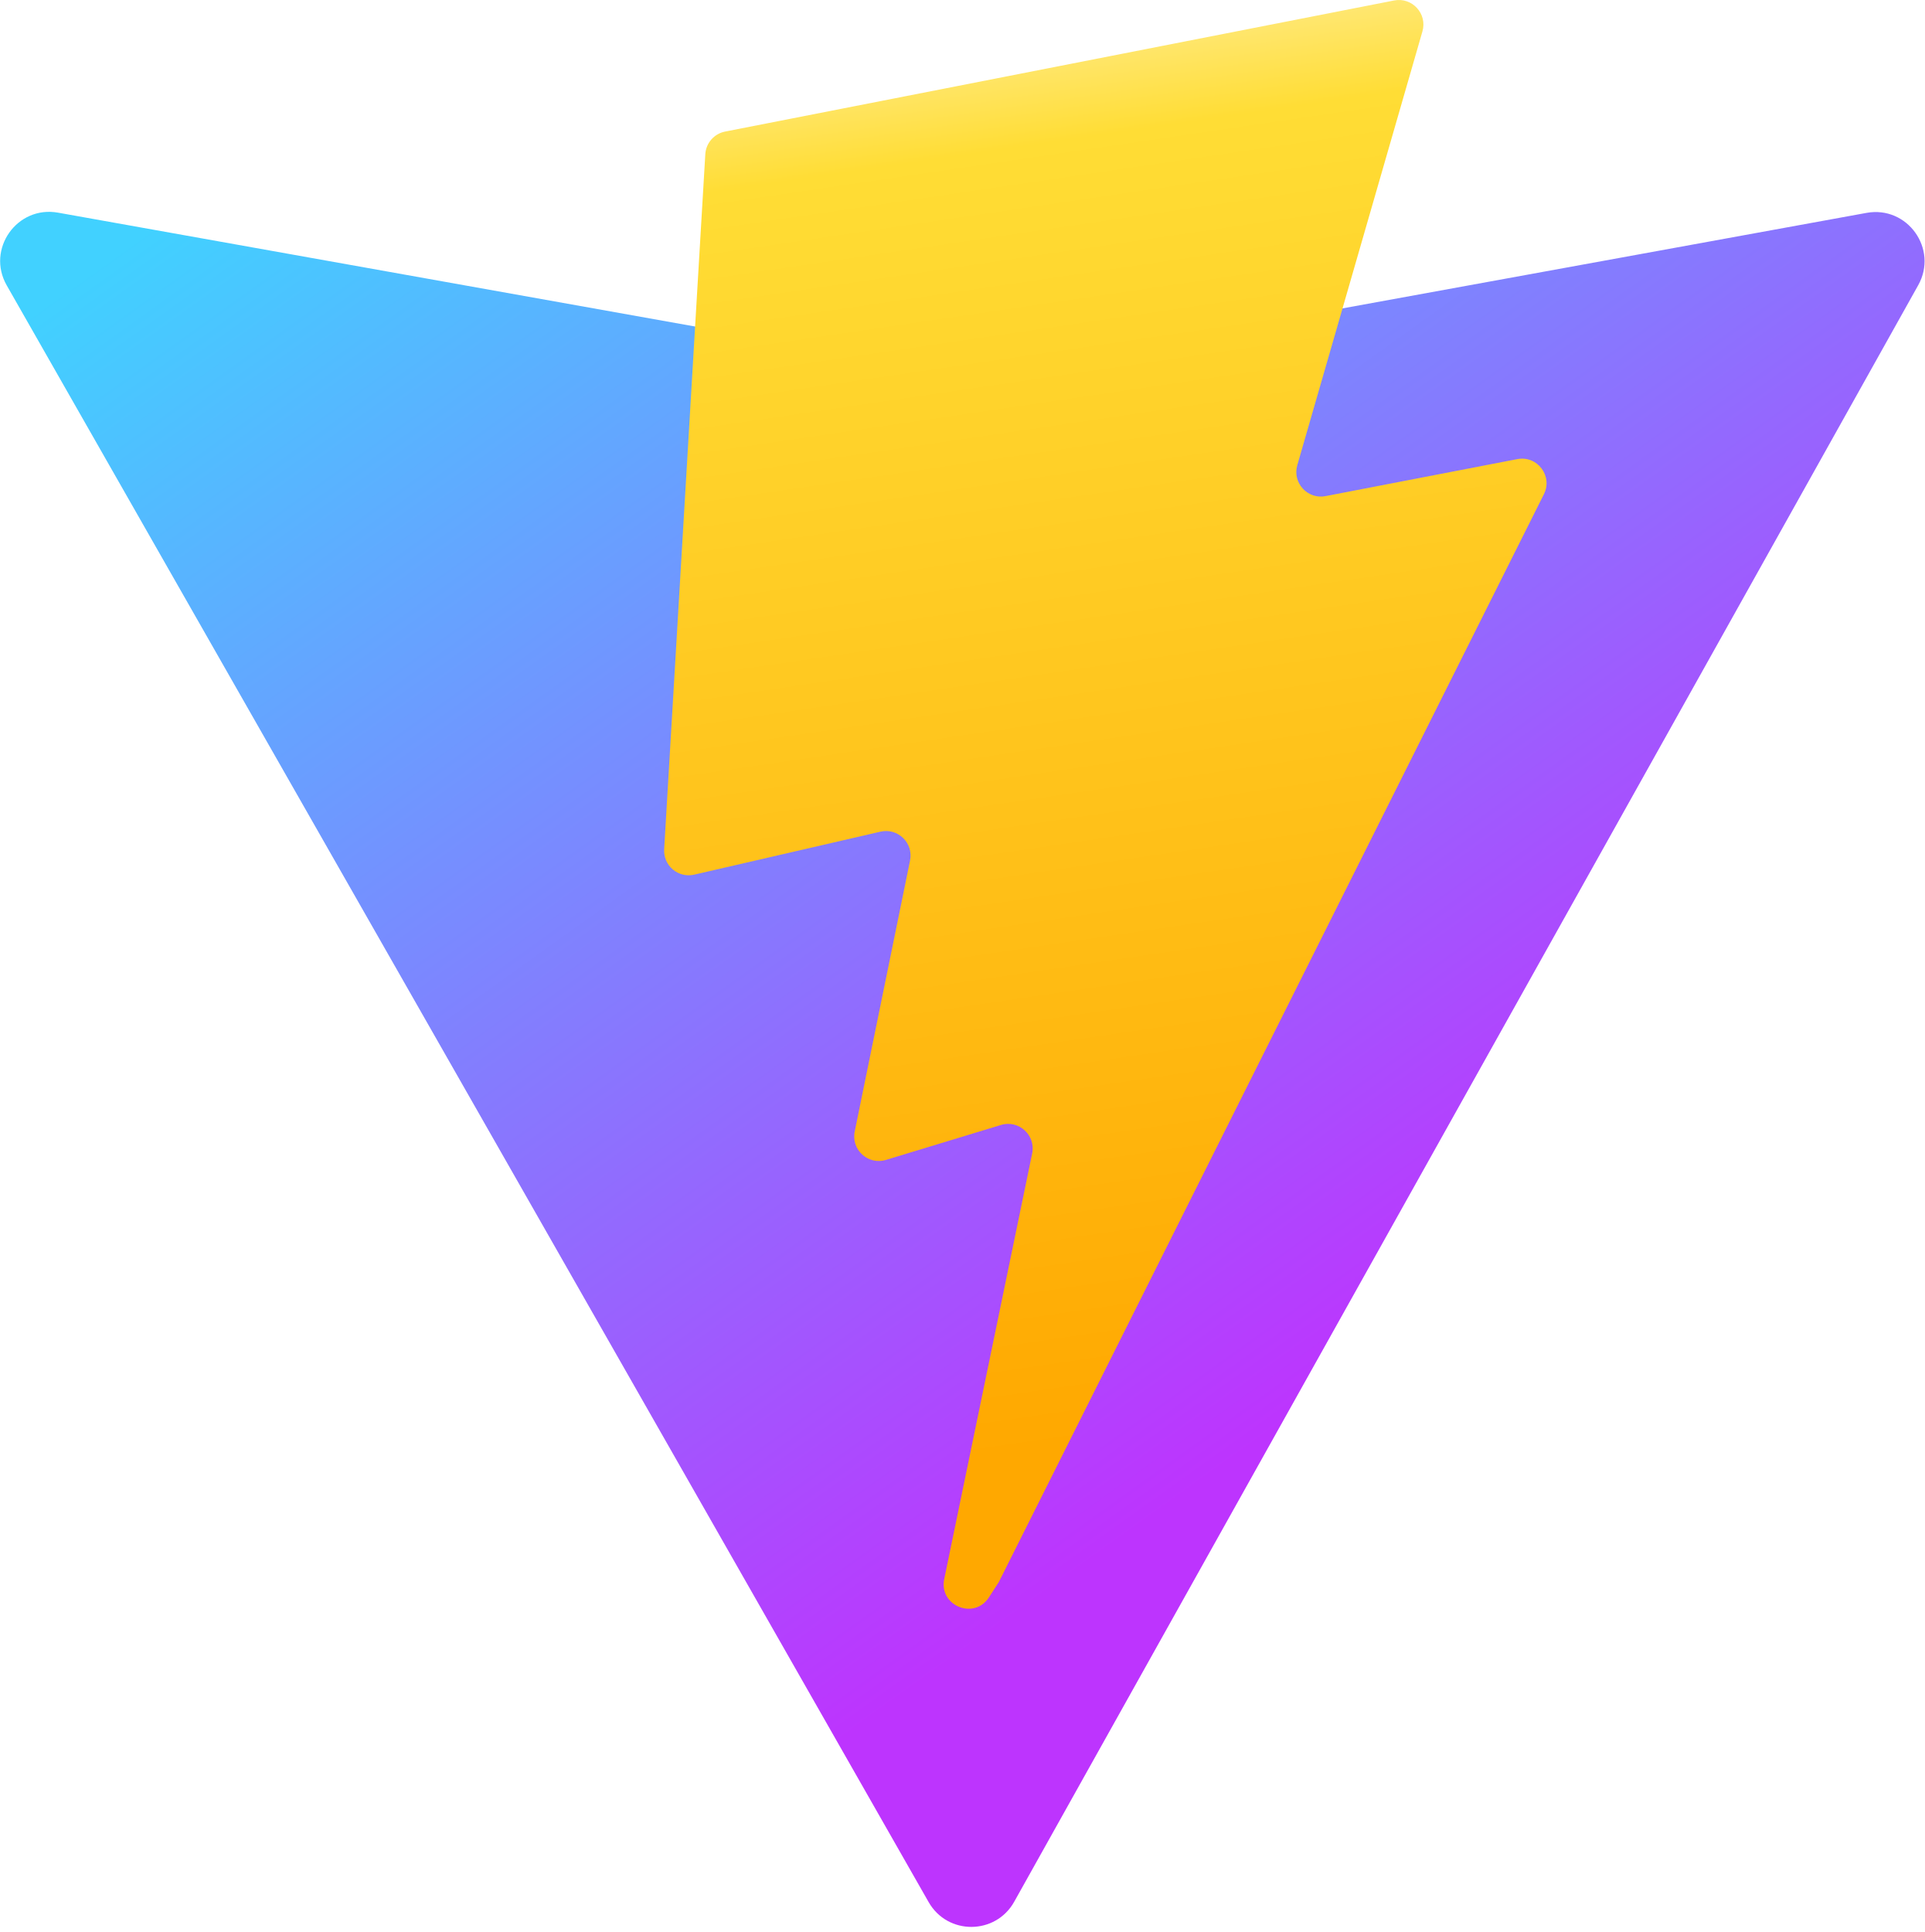
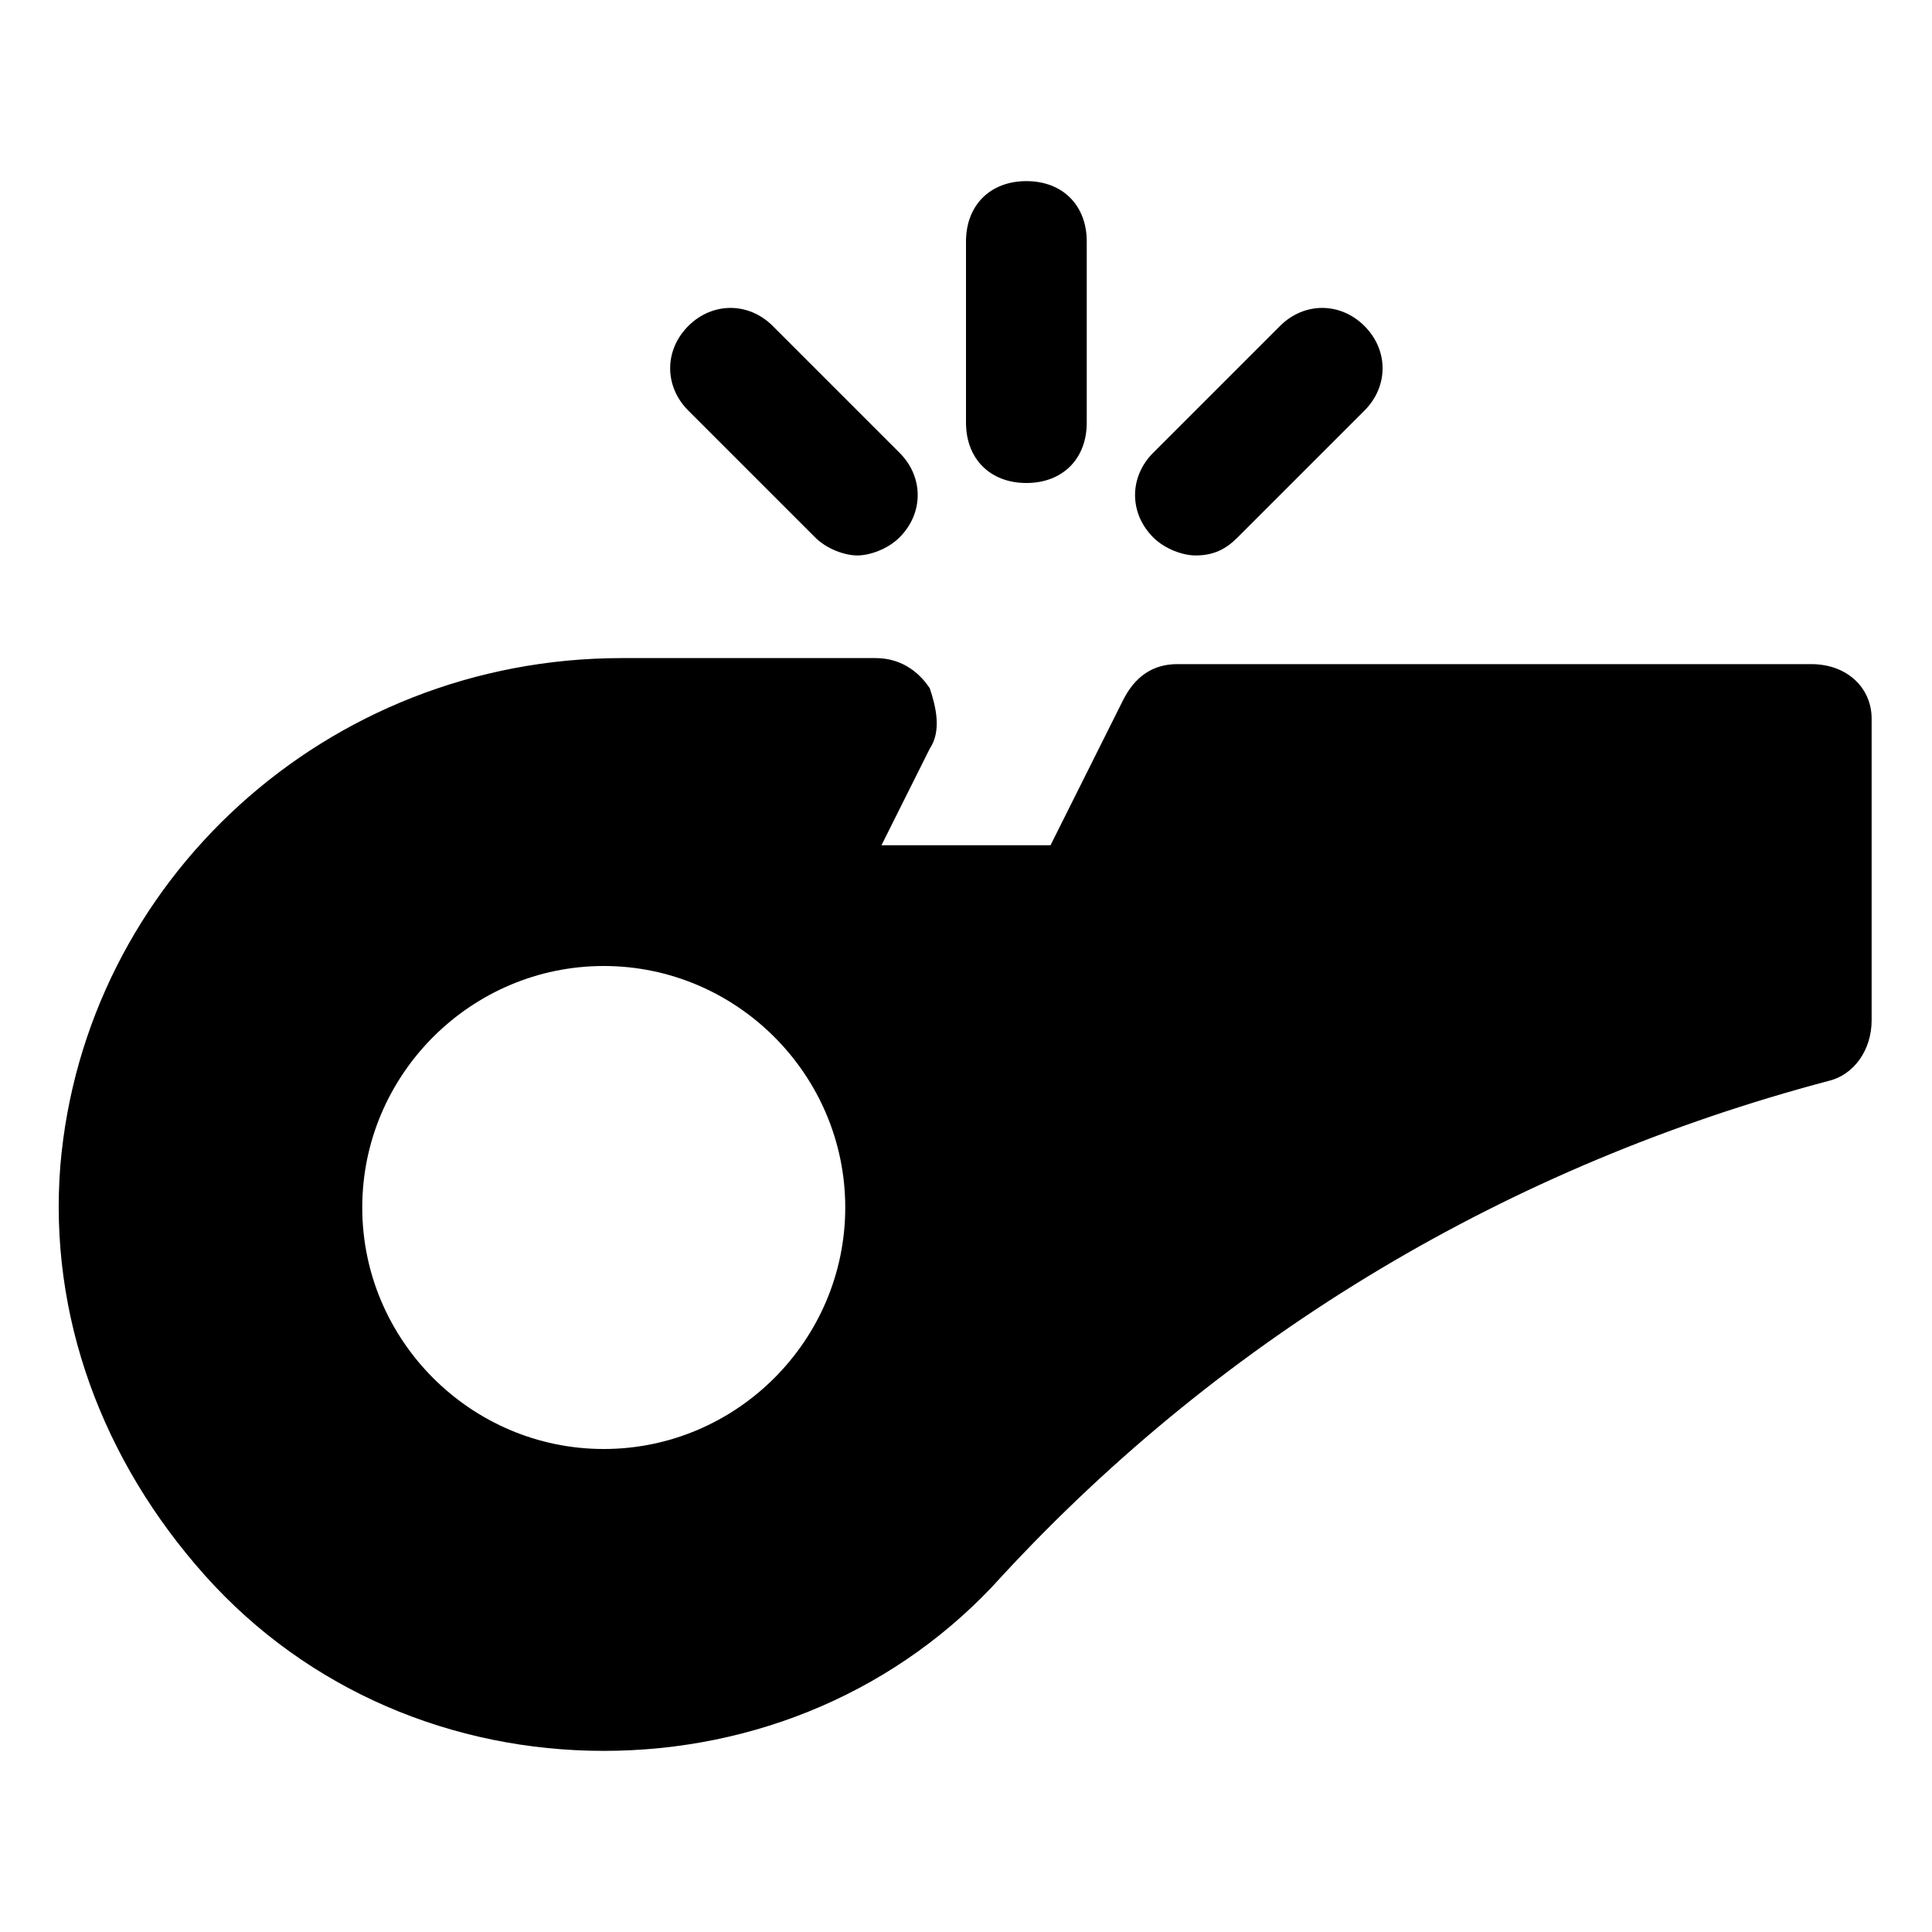
- <svg xmlns="http://www.w3.org/2000/svg" aria-hidden="true" role="img" class="iconify iconify--logos" width="31.88" height="32" preserveAspectRatio="xMidYMid meet" viewBox="0 0 256 257">
-   <defs>
-     <linearGradient id="IconifyId1813088fe1fbc01fb466" x1="-.828%" x2="57.636%" y1="7.652%" y2="78.411%">
-       <stop offset="0%" stop-color="#41D1FF" />
-       <stop offset="100%" stop-color="#BD34FE" />
-     </linearGradient>
-     <linearGradient id="IconifyId1813088fe1fbc01fb467" x1="43.376%" x2="50.316%" y1="2.242%" y2="89.03%">
-       <stop offset="0%" stop-color="#FFEA83" />
-       <stop offset="8.333%" stop-color="#FFDD35" />
-       <stop offset="100%" stop-color="#FFA800" />
-     </linearGradient>
-   </defs>
-   <path fill="url(#IconifyId1813088fe1fbc01fb466)" d="M255.153 37.938L134.897 252.976c-2.483 4.44-8.862 4.466-11.382.048L.875 37.958c-2.746-4.814 1.371-10.646 6.827-9.67l120.385 21.517a6.537 6.537 0 0 0 2.322-.004l117.867-21.483c5.438-.991 9.574 4.796 6.877 9.62Z" />
-   <path fill="url(#IconifyId1813088fe1fbc01fb467)" d="M185.432.063L96.44 17.501a3.268 3.268 0 0 0-2.634 3.014l-5.474 92.456a3.268 3.268 0 0 0 3.997 3.378l24.777-5.718c2.318-.535 4.413 1.507 3.936 3.838l-7.361 36.047c-.495 2.426 1.782 4.5 4.151 3.78l15.304-4.649c2.372-.72 4.652 1.36 4.15 3.788l-11.698 56.621c-.732 3.542 3.979 5.473 5.943 2.437l1.313-2.028l72.516-144.72c1.215-2.423-.88-5.186-3.54-4.672l-25.505 4.922c-2.396.462-4.435-1.77-3.759-4.114l16.646-57.705c.677-2.35-1.37-4.583-3.769-4.113Z" />
+ <svg xmlns="http://www.w3.org/2000/svg" version="1.1" id="Icons" viewBox="0 0 32 32" xml:space="preserve">
+   <style type="text/css">
+ 	.st0{fill:none;stroke:#000000;stroke-width:2;stroke-linecap:round;stroke-linejoin:round;stroke-miterlimit:10;}
+ </style>
+   <path d="M30,11H19.5c-0.4,0-0.7,0.2-0.9,0.6L17.4,14h-2.8l0.8-1.6c0.2-0.3,0.1-0.7,0-1c-0.2-0.3-0.5-0.5-0.9-0.5h-4.2  c-4.9,0-8.9,3.7-9.3,8.4c-0.2,2.5,0.7,4.9,2.4,6.8C5.1,28,7.5,29,10,29c2.5,0,4.9-1,6.6-2.9c3.7-4,8.4-6.8,13.7-8.2  c0.4-0.1,0.7-0.5,0.7-1v-5C31,11.4,30.6,11,30,11z M10,24c-2.2,0-4-1.8-4-4s1.8-4,4-4s4,1.8,4,4S12.2,24,10,24z" />
+   <path d="M17,8c0.6,0,1-0.4,1-1V4c0-0.6-0.4-1-1-1s-1,0.4-1,1v3C16,7.6,16.4,8,17,8z" />
+   <path d="M13.5,8.9c0.2,0.2,0.5,0.3,0.7,0.3s0.5-0.1,0.7-0.3c0.4-0.4,0.4-1,0-1.4l-2.1-2.1c-0.4-0.4-1-0.4-1.4,0s-0.4,1,0,1.4  L13.5,8.9z" />
+   <path d="M19.8,9.2c0.3,0,0.5-0.1,0.7-0.3l2.1-2.1c0.4-0.4,0.4-1,0-1.4s-1-0.4-1.4,0l-2.1,2.1c-0.4,0.4-0.4,1,0,1.4  C19.3,9.1,19.6,9.2,19.8,9.2z" />
</svg>
